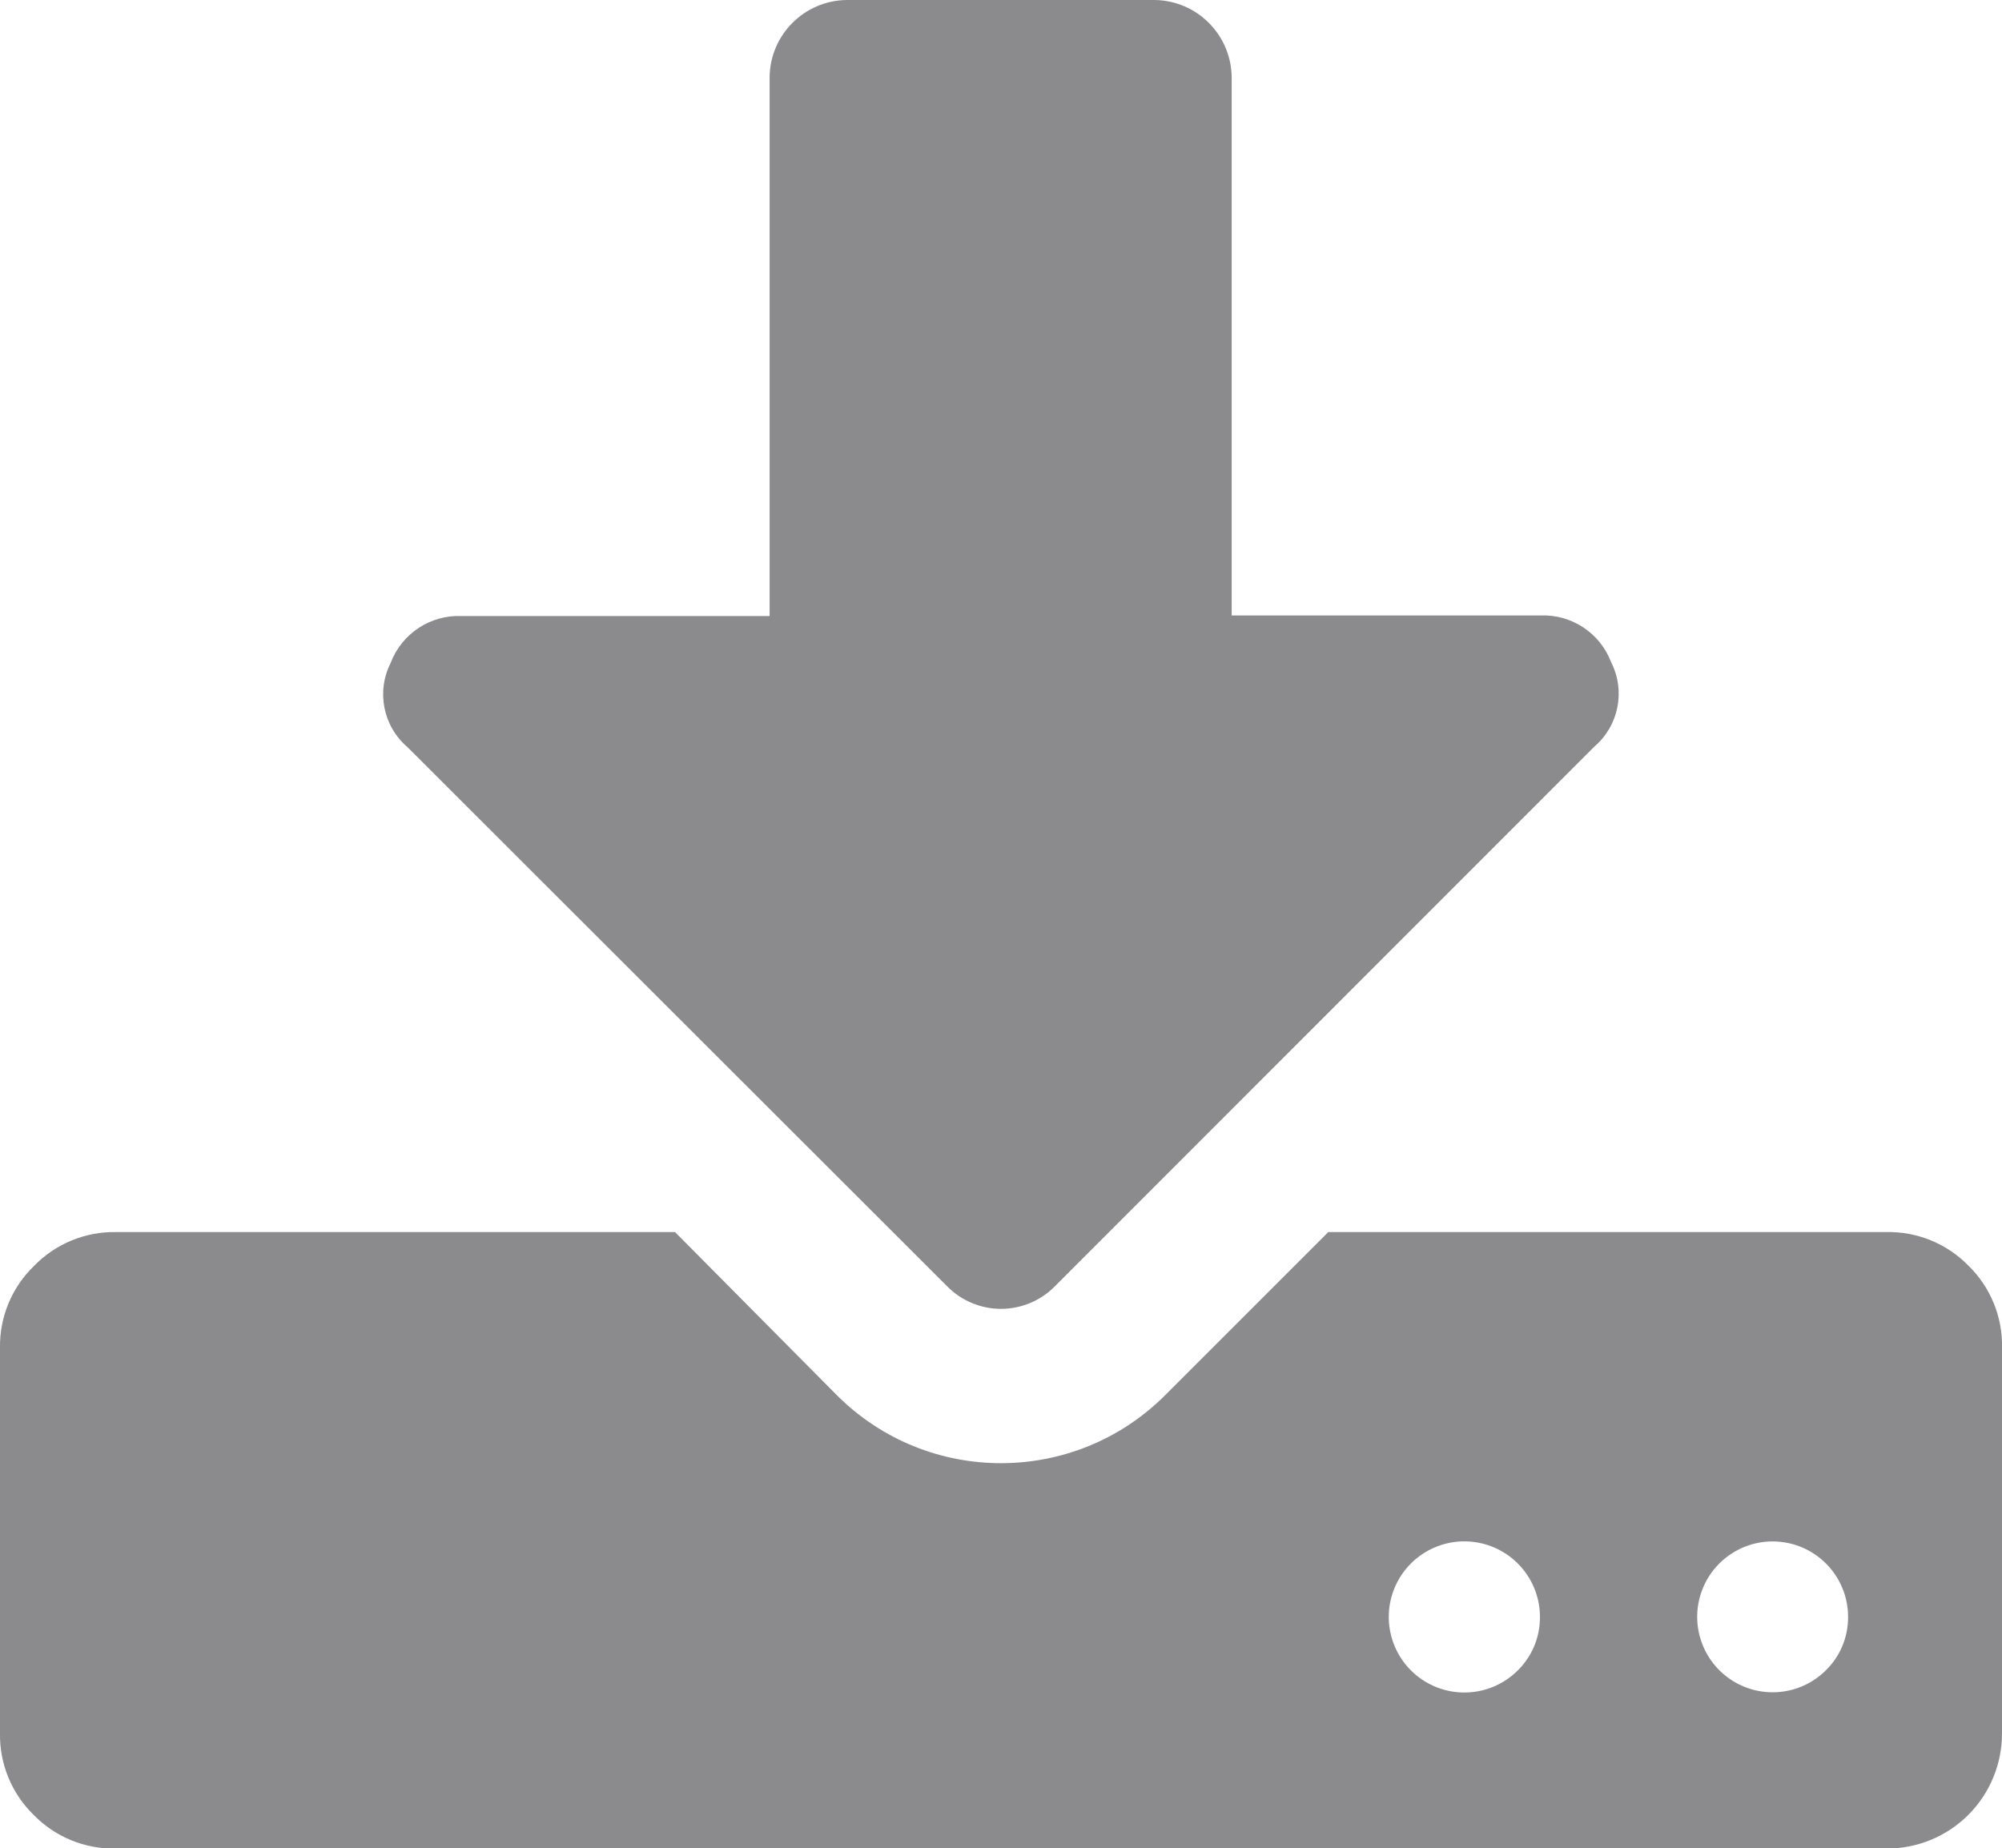
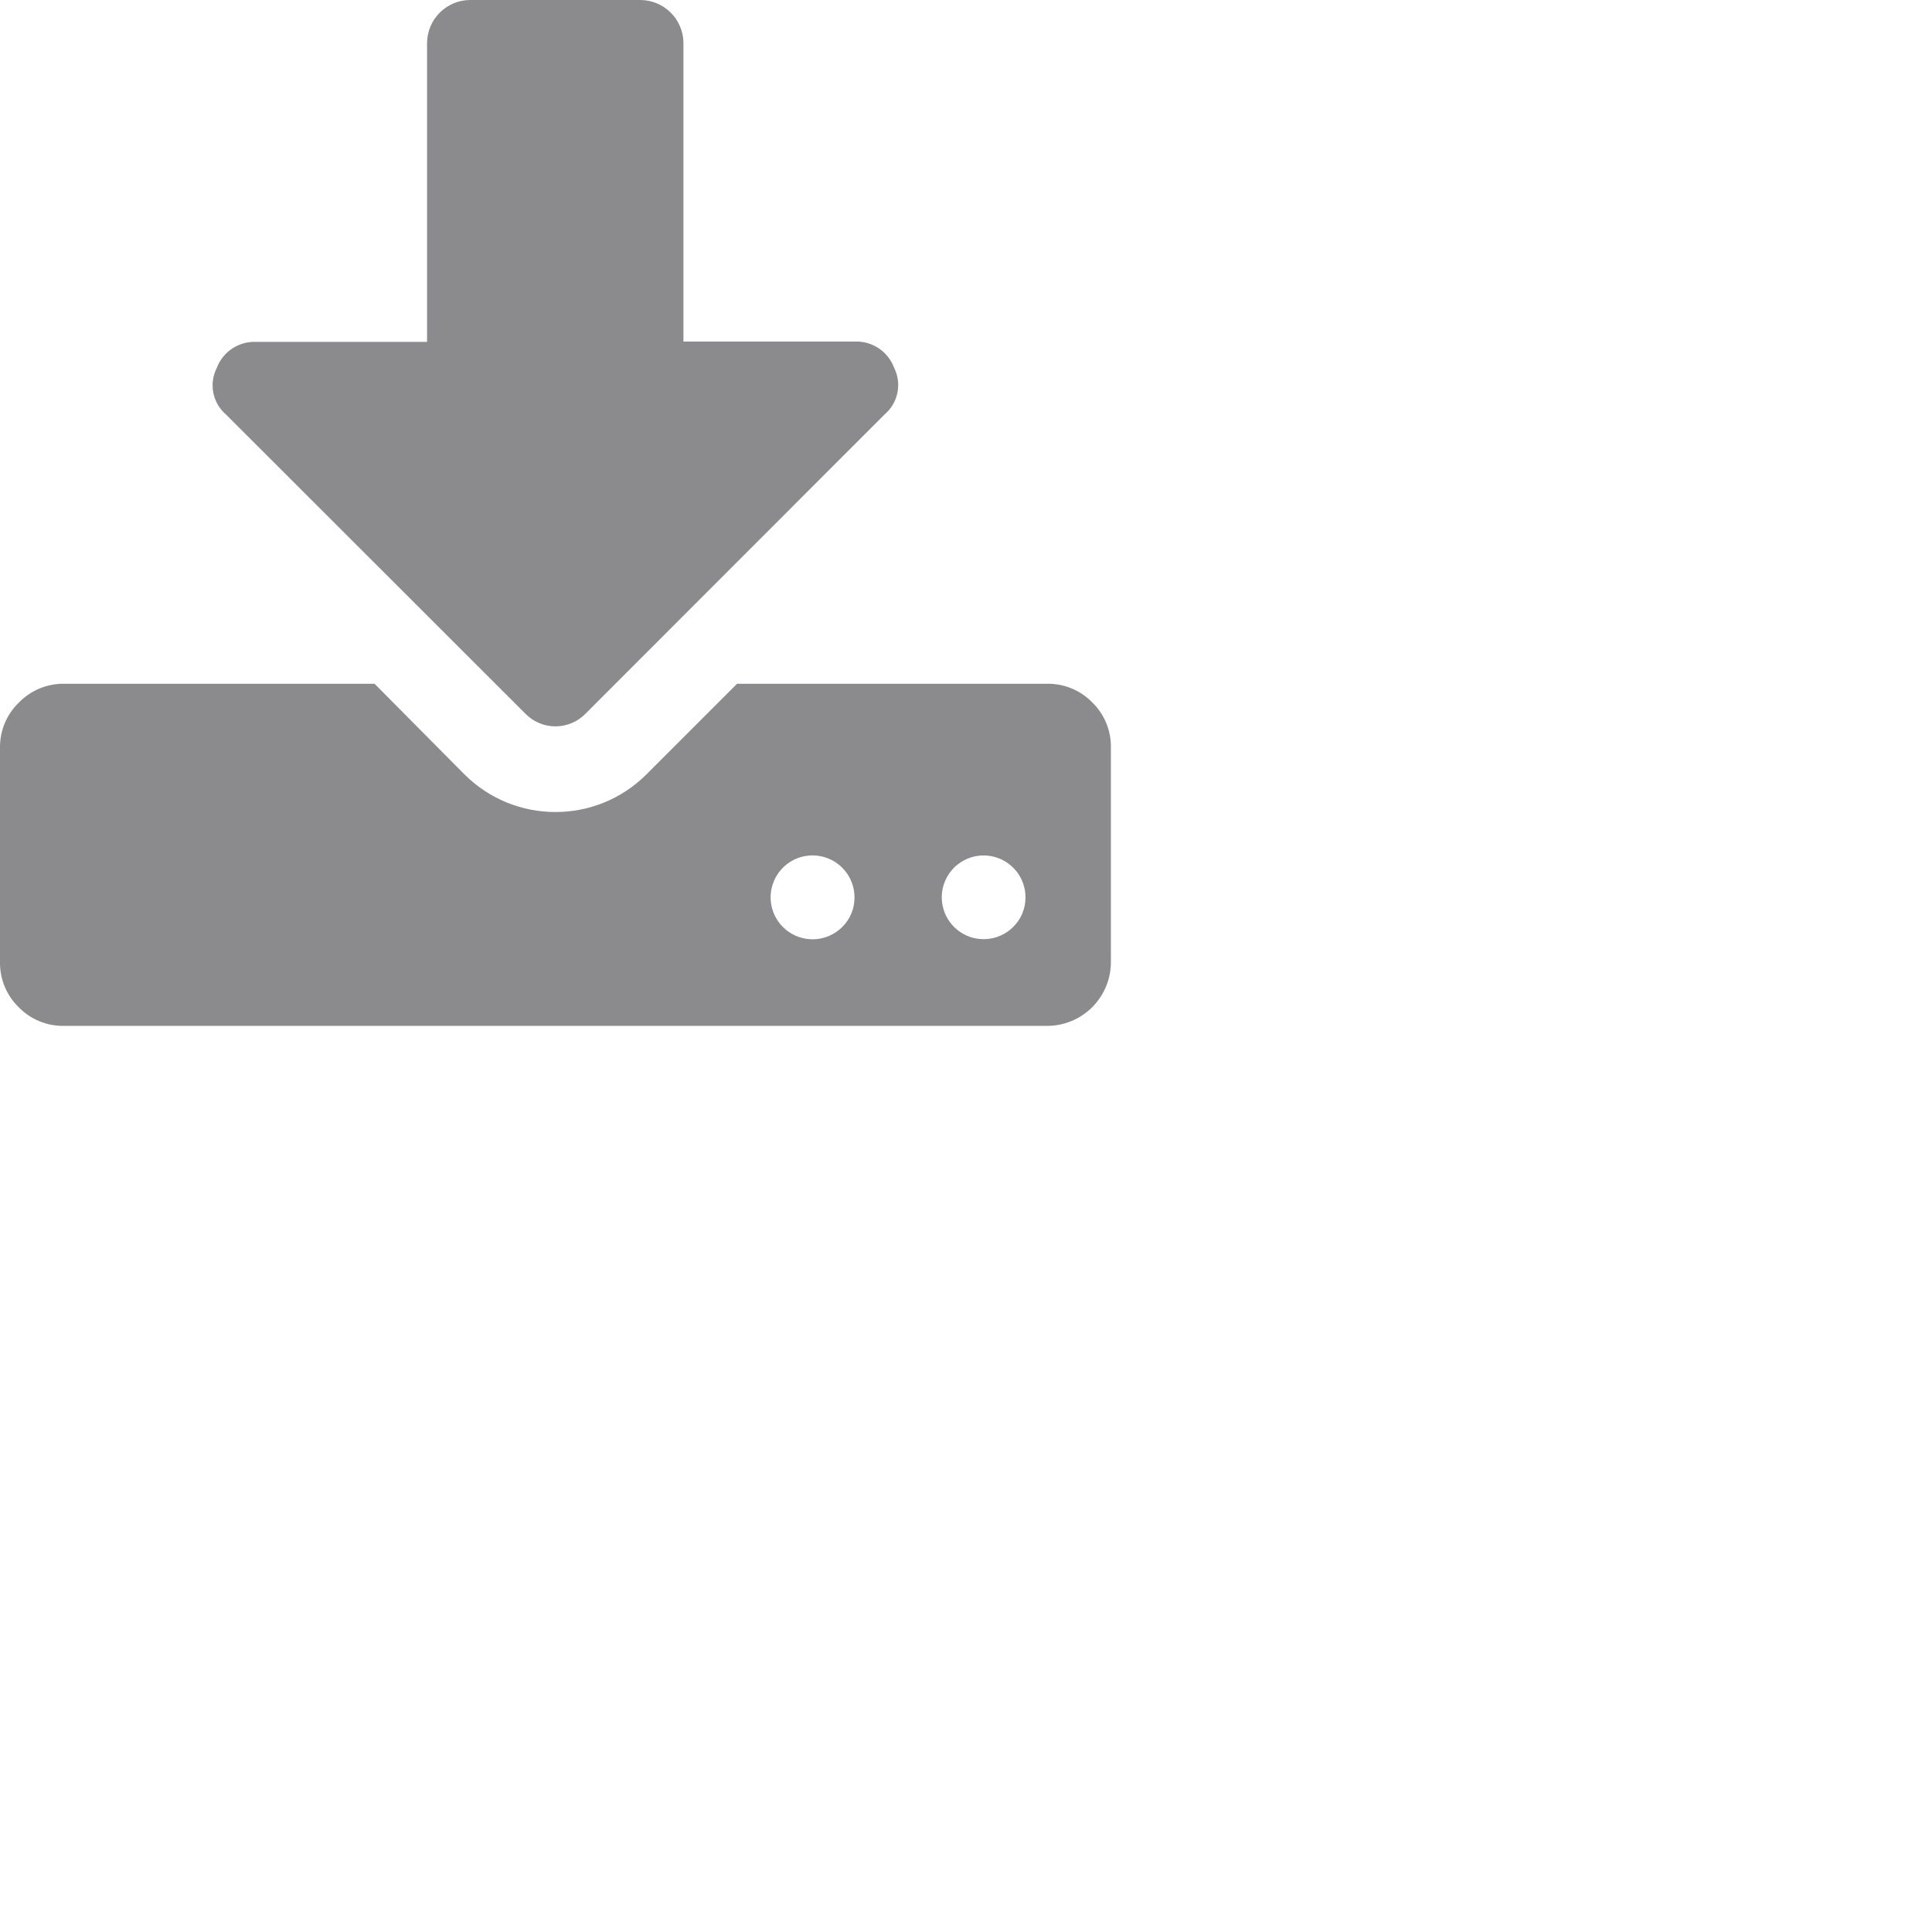
- <svg xmlns="http://www.w3.org/2000/svg" width="13.8" height="12.739" viewBox="0 0 13.8 12.739">
+ <svg xmlns="http://www.w3.org/2000/svg" width="24" height="24" viewBox="0 0 24 24">
  <g id="download-to-storage-drive" transform="translate(0 -39.453)">
    <g id="Group_1" data-name="Group 1" transform="translate(0 39.453)">
      <path id="Path_33" data-name="Path 33" d="M13.568,671.031A.768.768,0,0,0,13,670.8H9.156l-1.128,1.128a1.6,1.6,0,0,1-2.256,0L4.653,670.8H.8a.768.768,0,0,0-.564.232A.768.768,0,0,0,0,671.6v2.654a.768.768,0,0,0,.232.564.768.768,0,0,0,.564.232H13a.793.793,0,0,0,.8-.8V671.6A.767.767,0,0,0,13.568,671.031Zm-3.11,2.795a.521.521,0,1,1,.157-.373A.511.511,0,0,1,10.458,673.826Zm2.123,0a.52.52,0,1,1,.158-.373A.51.51,0,0,1,12.581,673.826Z" transform="translate(0 -662.306)" fill="#8b8b8d" />
      <path id="Path_34" data-name="Path 34" d="M200.537,48.319a.521.521,0,0,0,.746,0L205,44.6a.479.479,0,0,0,.116-.581.5.5,0,0,0-.489-.323H202.5V39.984a.538.538,0,0,0-.531-.531h-2.123a.538.538,0,0,0-.531.531V43.7h-2.123a.5.5,0,0,0-.489.323.479.479,0,0,0,.116.581Z" transform="translate(-194.01 -39.453)" fill="#8b8b8d" />
    </g>
  </g>
</svg>
